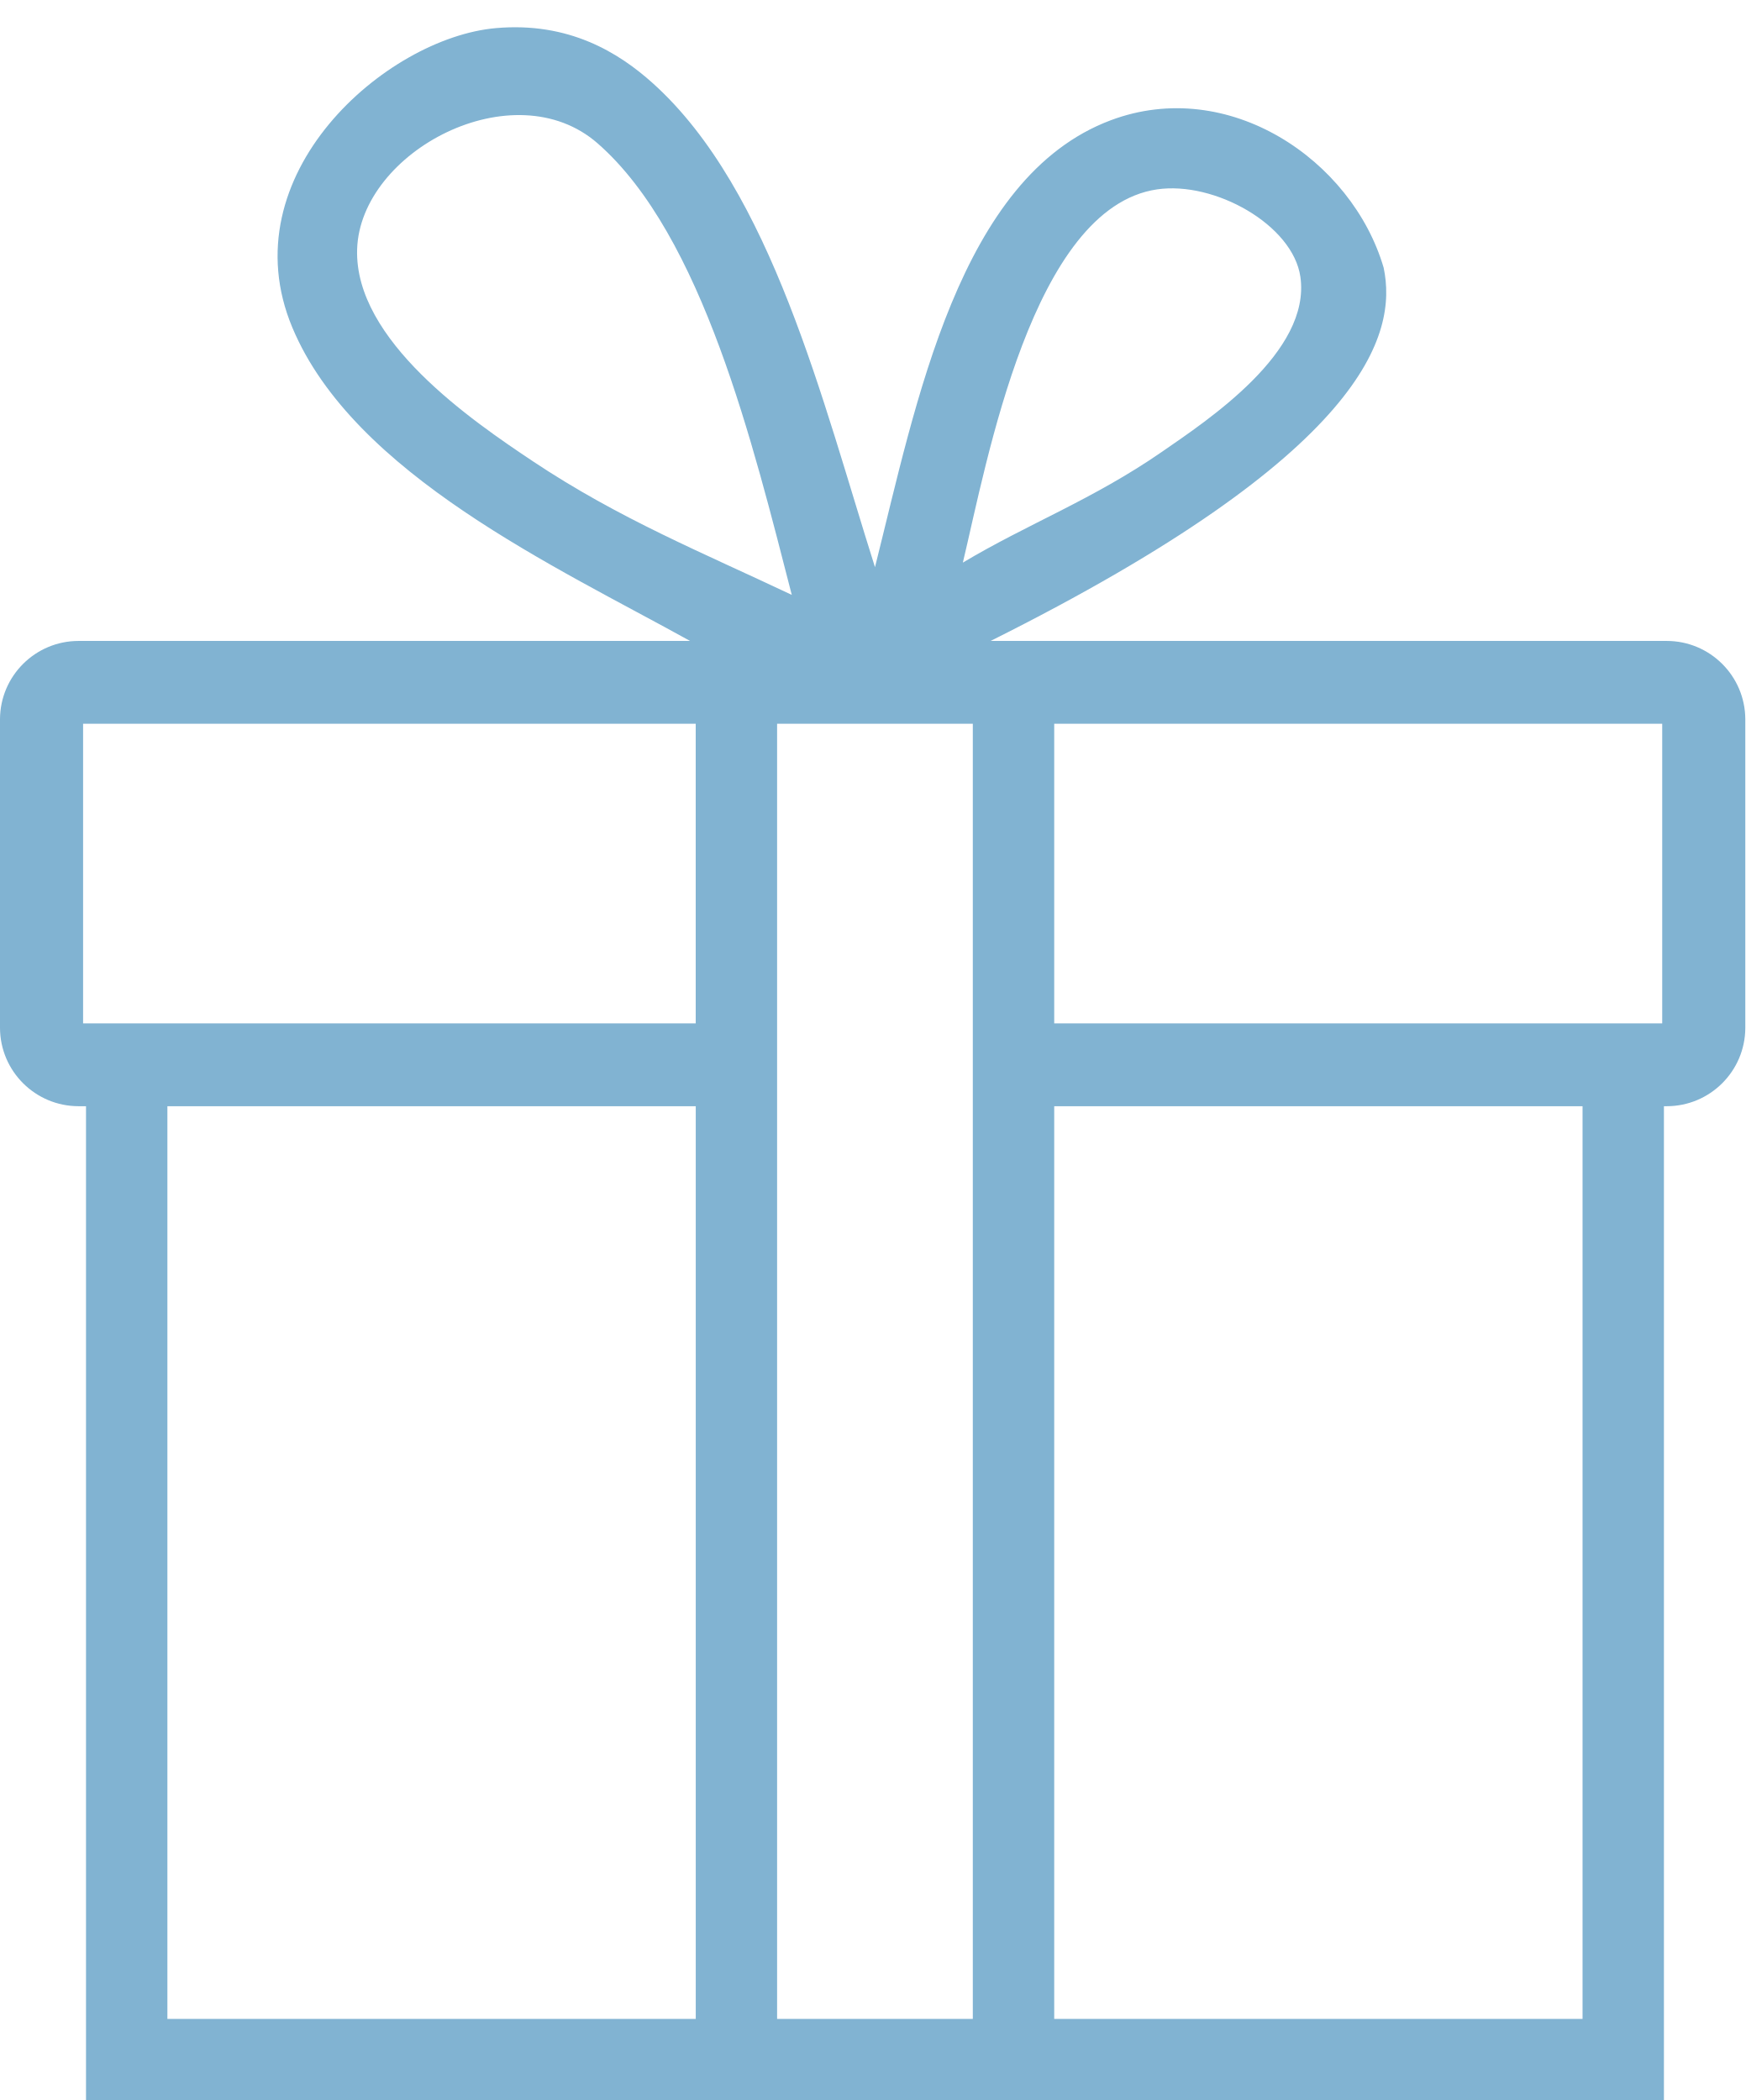
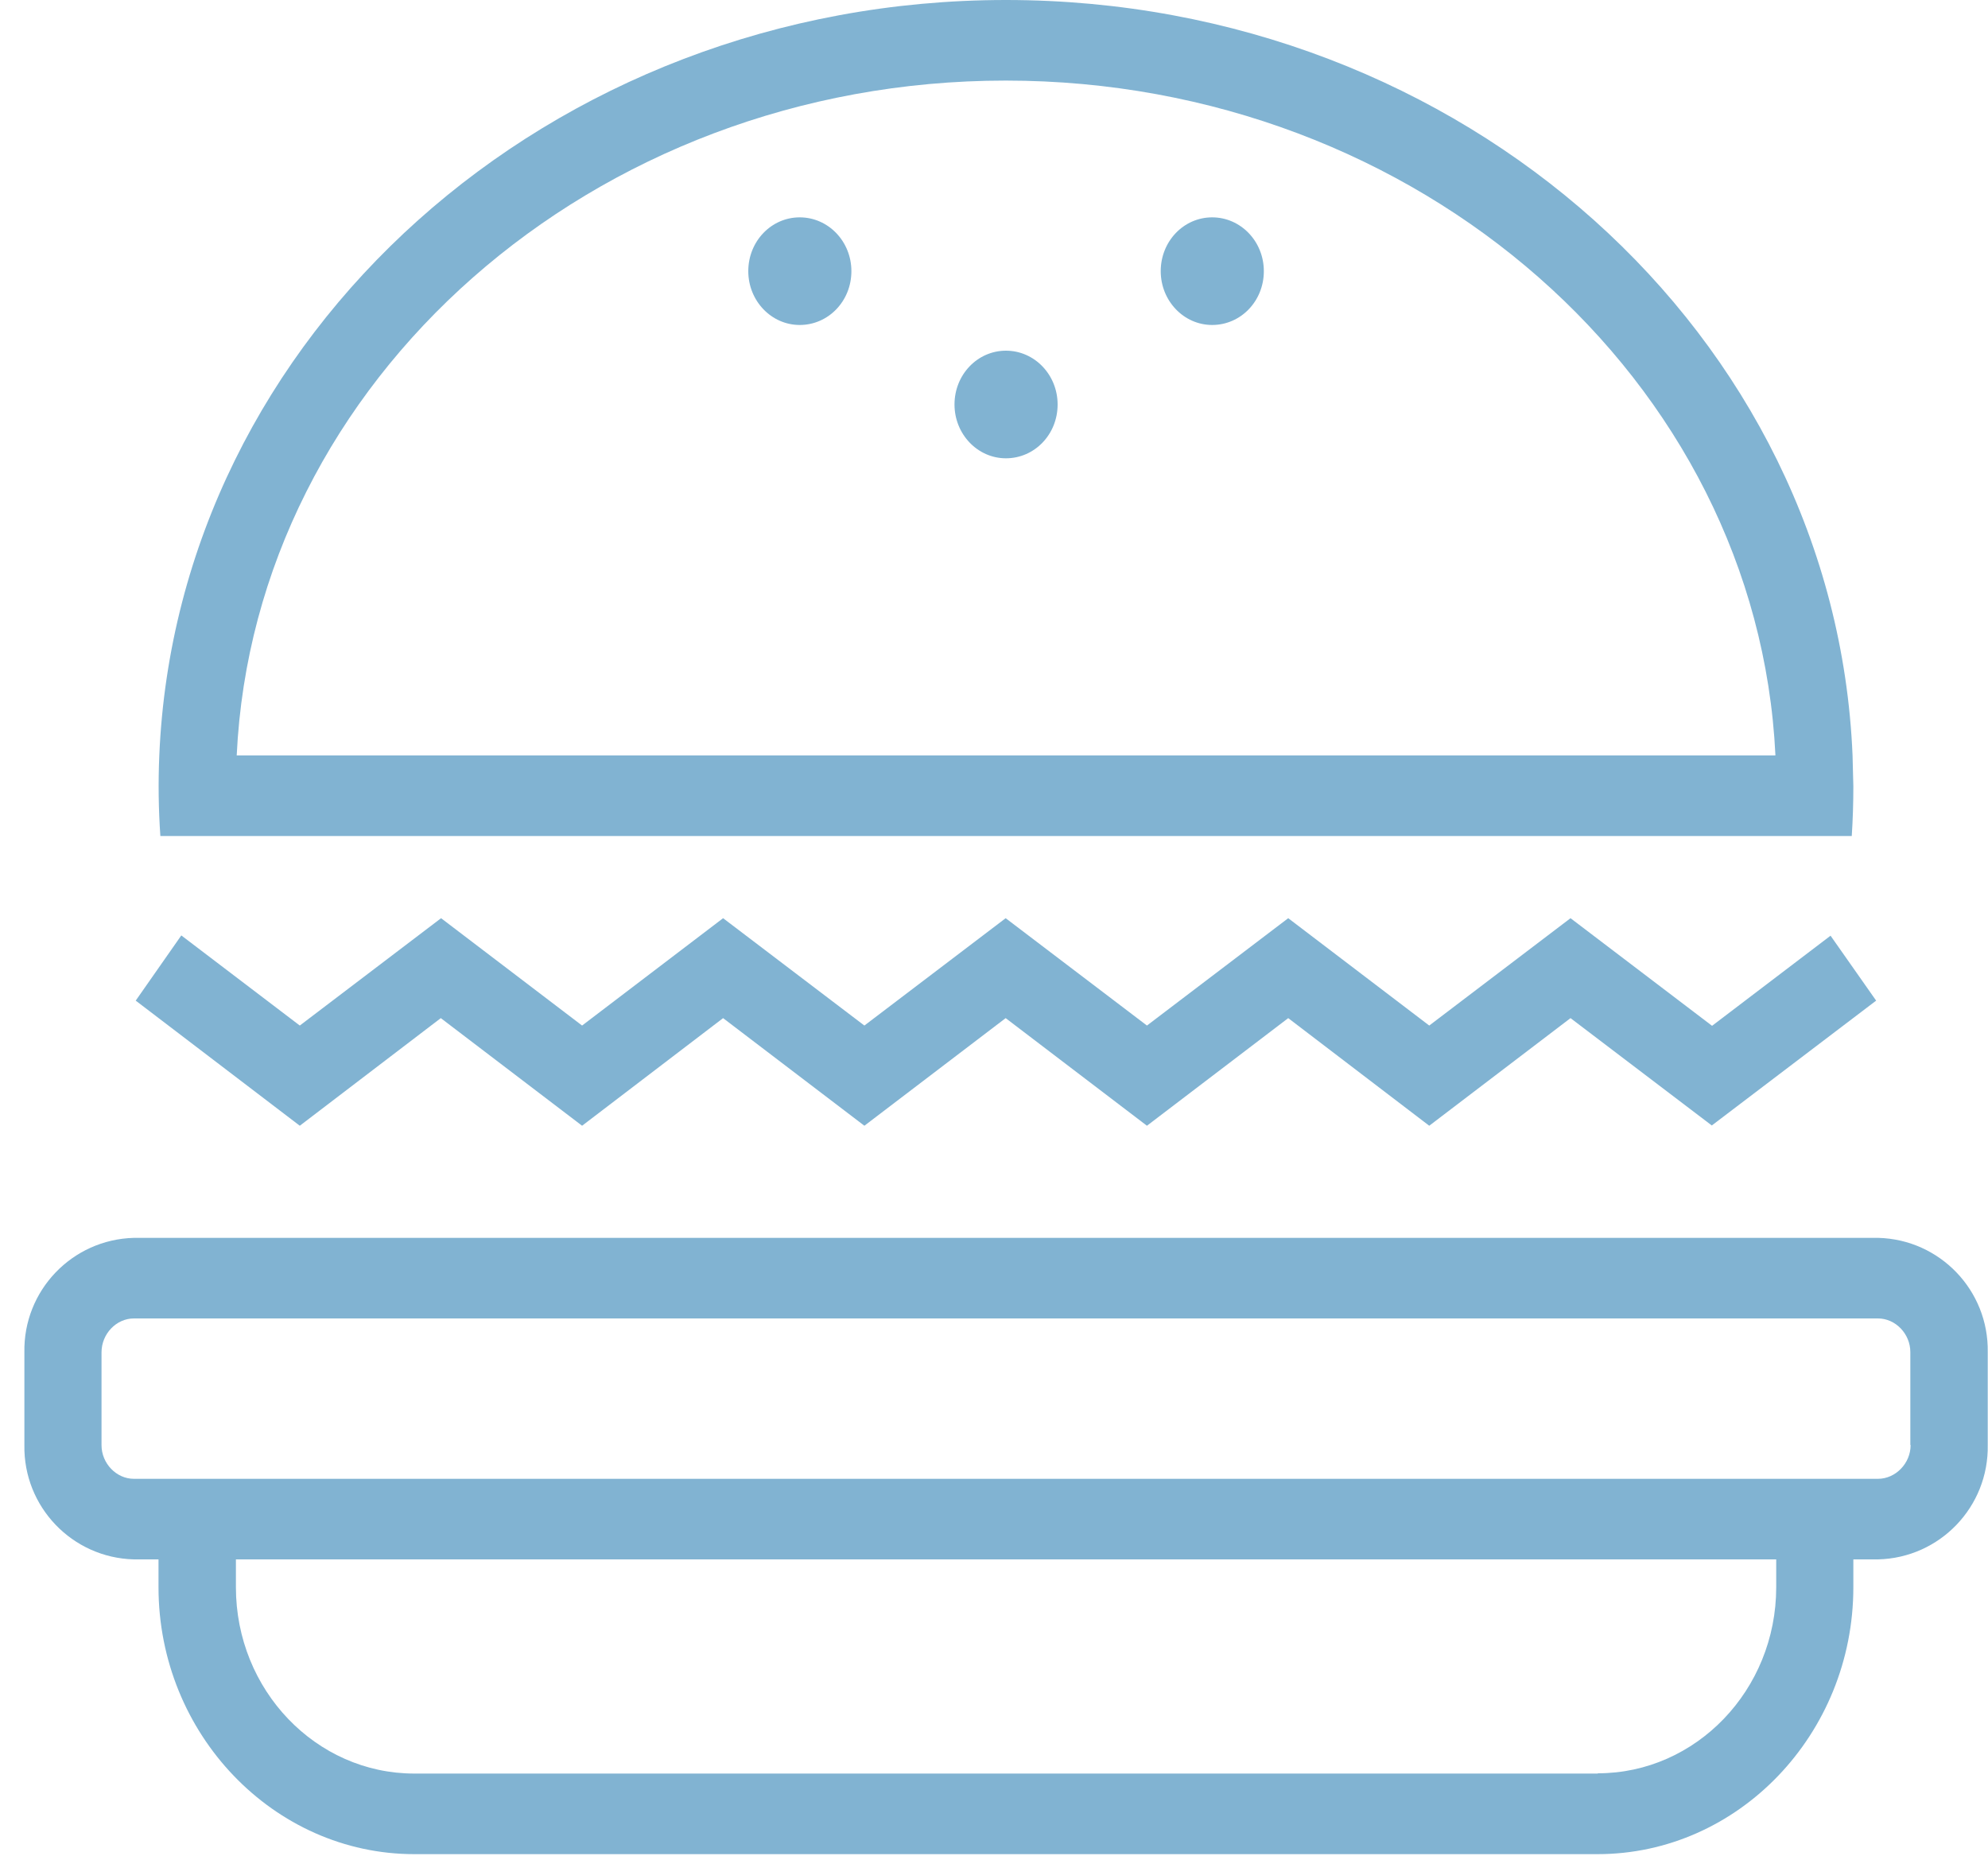
- <svg xmlns="http://www.w3.org/2000/svg" width="64" height="77" fill="none">
-   <path fill-rule="evenodd" clip-rule="evenodd" d="M61.097 23.501H36.312C50.125 16.602 51.229 12.25 50.72 9.816c-1.162-3.963-5.692-7.023-10.002-5.407-5.569 2.089-7.137 10.388-8.644 16.387-1.924-6.07-3.784-13.814-8.136-17.737-1.261-1.138-3.095-2.264-5.763-2.028-4.026.356-9.802 5.382-7.458 10.981 2.251 5.378 9.687 8.777 14.578 11.489H2.879A2.882 2.882 0 000 26.37v11.322a2.882 2.882 0 002.879 2.869h.274V77h57.841V40.561h.103a2.882 2.882 0 002.88-2.869V26.37a2.882 2.882 0 00-2.88-2.869zM42.413 6.944c2.103-.31 4.982 1.299 5.255 3.209.393 2.756-3.4 5.255-5.086 6.421-2.523 1.744-4.928 2.643-7.287 4.055.884-3.69 2.549-13.011 7.118-13.685zm-22.882 9.968c-2.225-1.485-6.544-4.431-6.44-7.771.112-3.595 5.743-6.57 8.814-3.886 3.856 3.371 5.713 11.105 7.119 16.557-3.249-1.539-6.328-2.788-9.493-4.9zm5.972 57.114H6.136V40.561h19.368v33.465h-.001zm0-36.502H3.046V26.538h22.457v10.986zm10.157 0v36.503h-7.174V26.538h7.174v10.986zm22.351 36.502H38.644V40.561h19.367v33.465zm2.92-36.502H38.644V26.538h22.287v10.986z" fill="#81B3D2" />
+ <svg xmlns="http://www.w3.org/2000/svg" width="75" height="70" fill="none">
+   <path fill-rule="evenodd" clip-rule="evenodd" d="M8.98 31.54h60.88c.04-.61.06-1.24.06-1.87l-.03-1.17C69.23 12.66 55.2 0 37.95 0 20.72 0 6.68 12.66 6.01 28.5a26.88 26.88 0 00.04 3.04h2.93zm12.98 10.93l-5.33-4.06-5.32 4.06-6.19-4.72 1.72-2.46 4.47 3.4 5.33-4.05 5.32 4.05 5.32-4.05 5.33 4.05 5.33-4.05 5.33 4.05 5.33-4.05 5.32 4.05 5.33-4.05 5.34 4.06 4.47-3.4 1.72 2.45-6.2 4.71-5.33-4.05-5.33 4.06-5.32-4.06-5.33 4.06-5.33-4.06-5.33 4.06-5.33-4.06-5.32 4.06zM5.06 46.7h65.8a4.24 4.24 0 014.13 4.31v3.5a4.24 4.24 0 01-4.14 4.32h-.93v1.05c0 5.54-4.34 10.07-9.65 10.07H15.63c-5.3 0-9.65-4.53-9.65-10.07v-1.05h-.93a4.24 4.24 0 01-4.13-4.31v-3.5a4.24 4.24 0 014.13-4.32zm55.22 20.2c3.7 0 6.73-3.14 6.73-7.02v-1.05H8.9v1.05c0 3.88 3.02 7.03 6.73 7.03h44.65zm11.8-12.38c0 .69-.57 1.27-1.23 1.27H5.05c-.66 0-1.22-.58-1.22-1.27v-3.5c0-.7.56-1.28 1.22-1.28h65.8c.66 0 1.22.58 1.22 1.27v3.5zm-5.1-26.03C66.3 14.36 53.53 3.04 37.94 3.04 22.36 3.04 9.6 14.36 8.93 28.5h58.04z" fill="#81B3D2" />
+   <path d="M37.95 17.29c1.08 0 1.95-.9 1.95-2.03 0-1.12-.87-2.03-1.95-2.03-1.07 0-1.94.9-1.94 2.03 0 1.12.87 2.03 1.94 2.03zM30.17 12.26c1.08 0 1.95-.9 1.95-2.03 0-1.12-.87-2.03-1.95-2.03-1.07 0-1.94.9-1.94 2.03 0 1.12.87 2.03 1.94 2.03zM45.73 12.26c1.08 0 1.95-.9 1.95-2.03 0-1.12-.87-2.03-1.95-2.03-1.07 0-1.94.9-1.94 2.03 0 1.12.87 2.03 1.94 2.03z" fill="#81B3D2" />
</svg>
